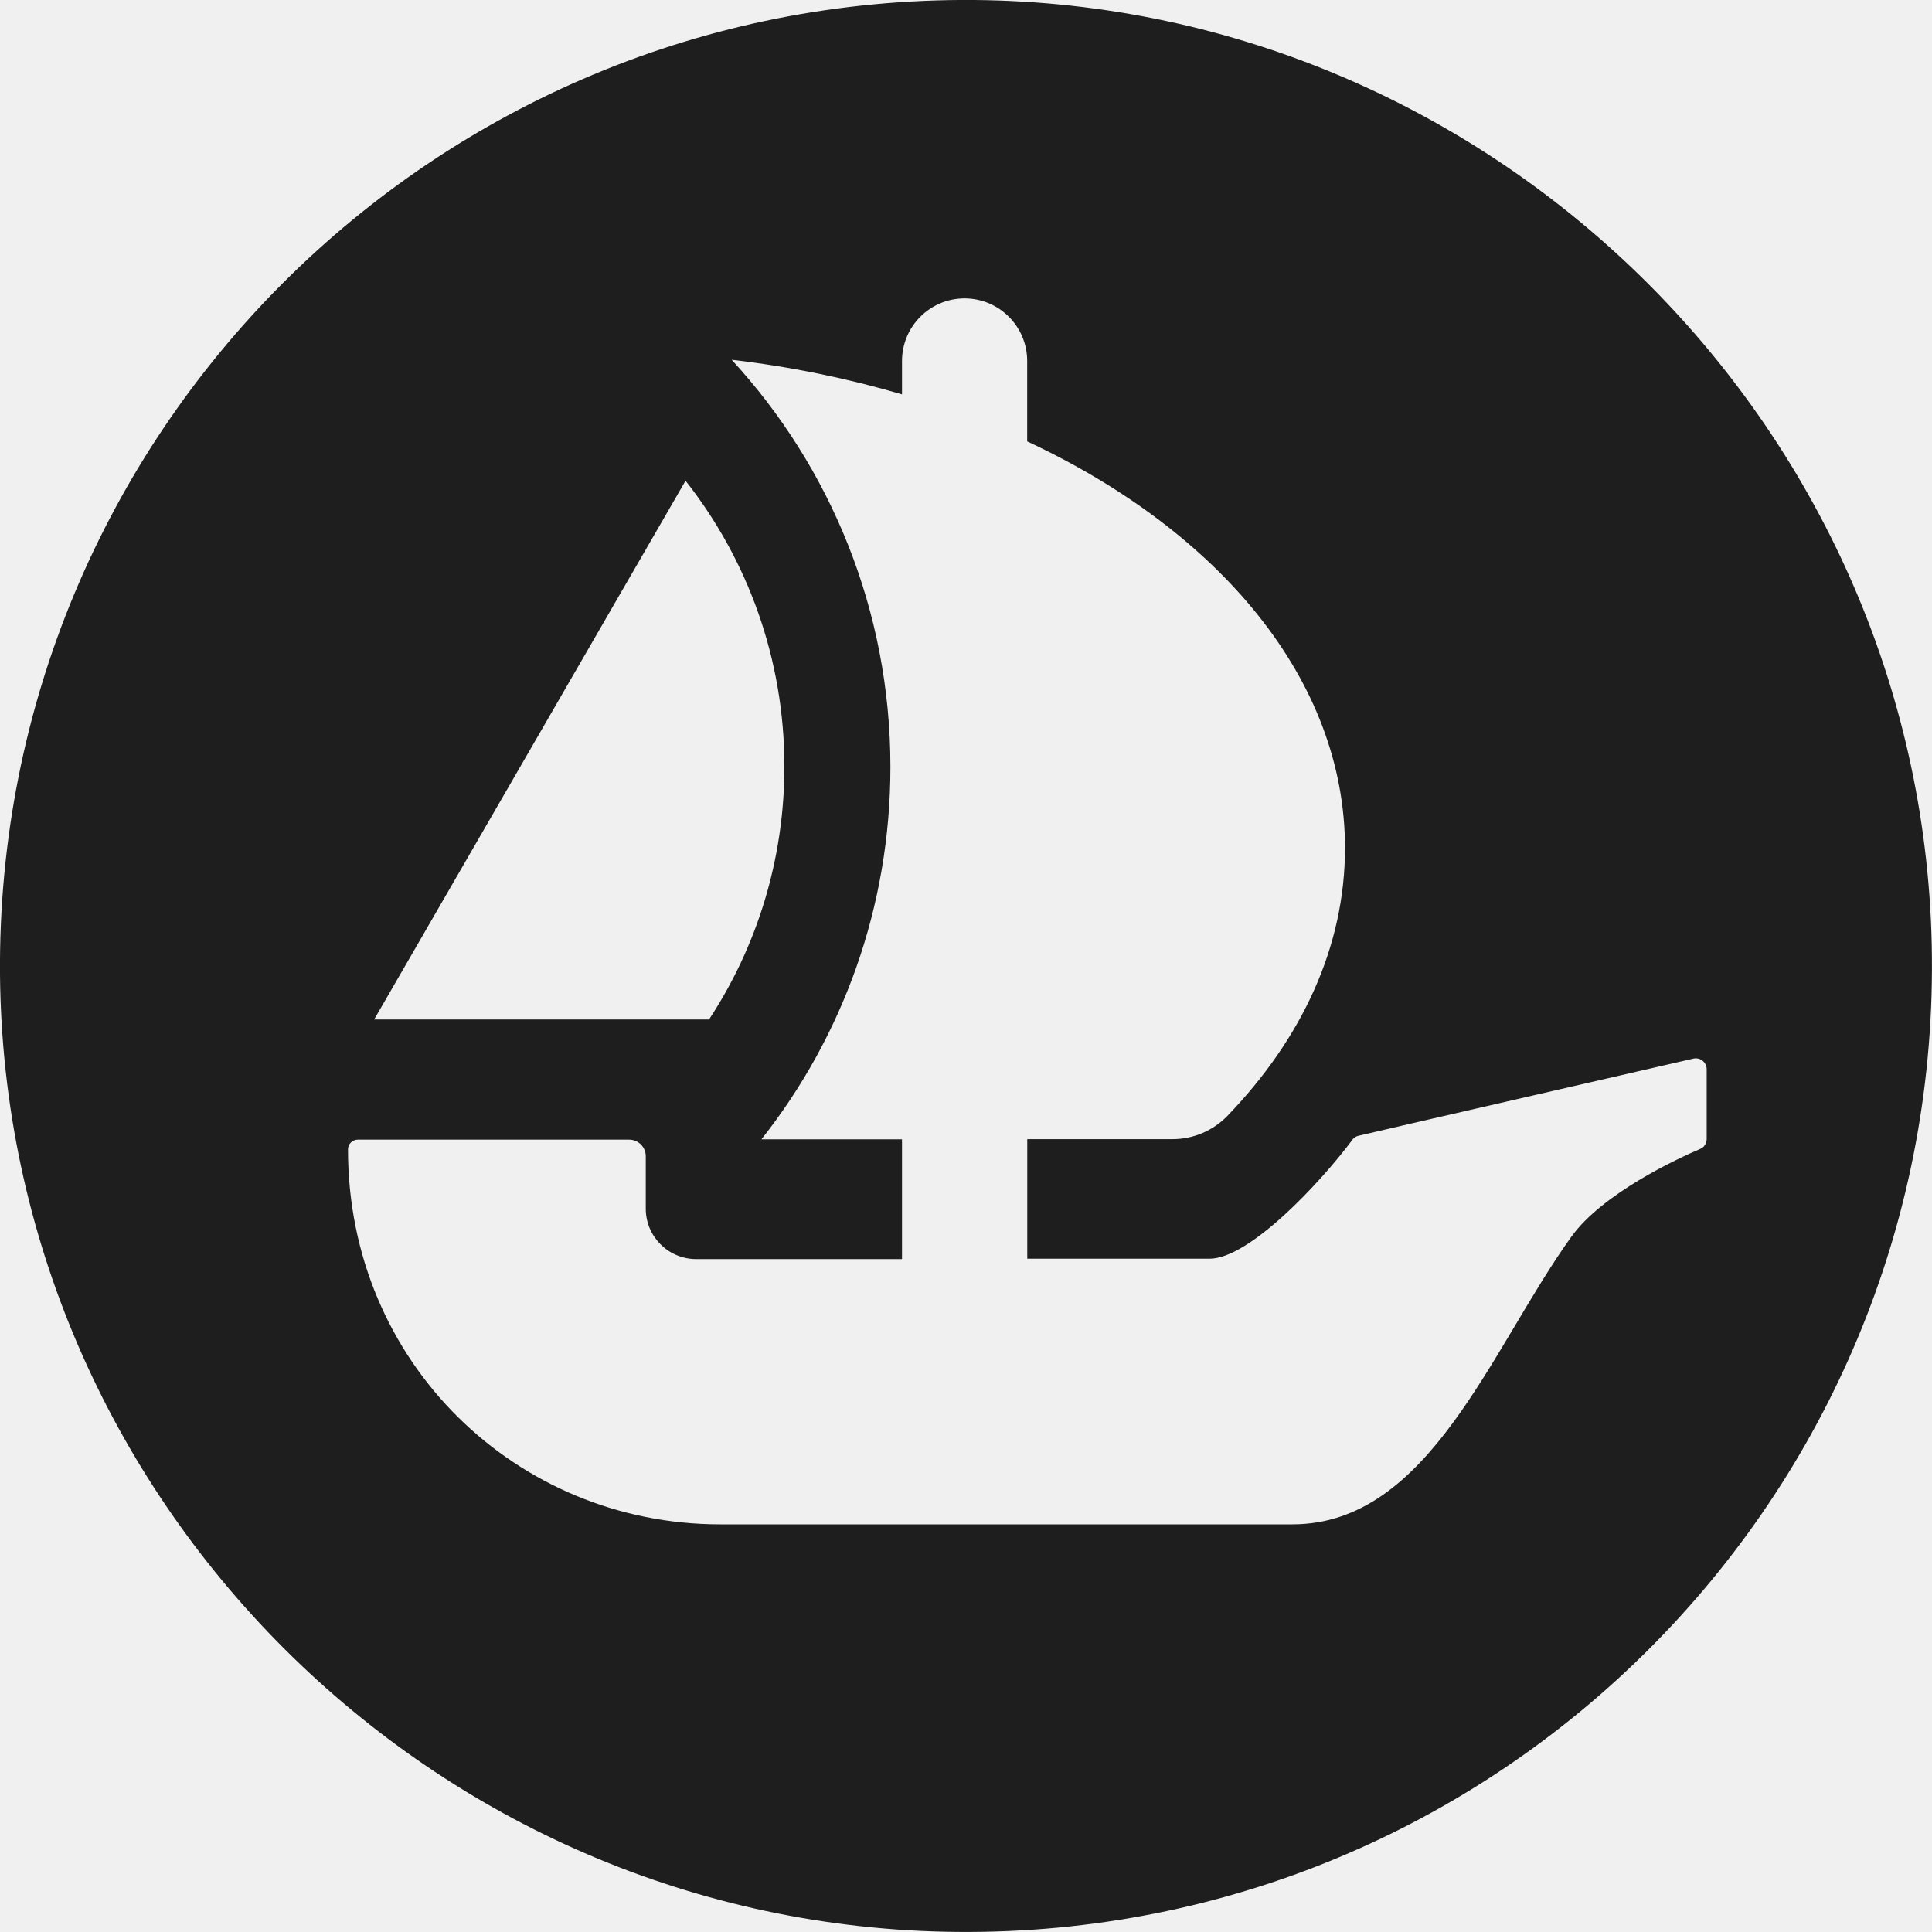
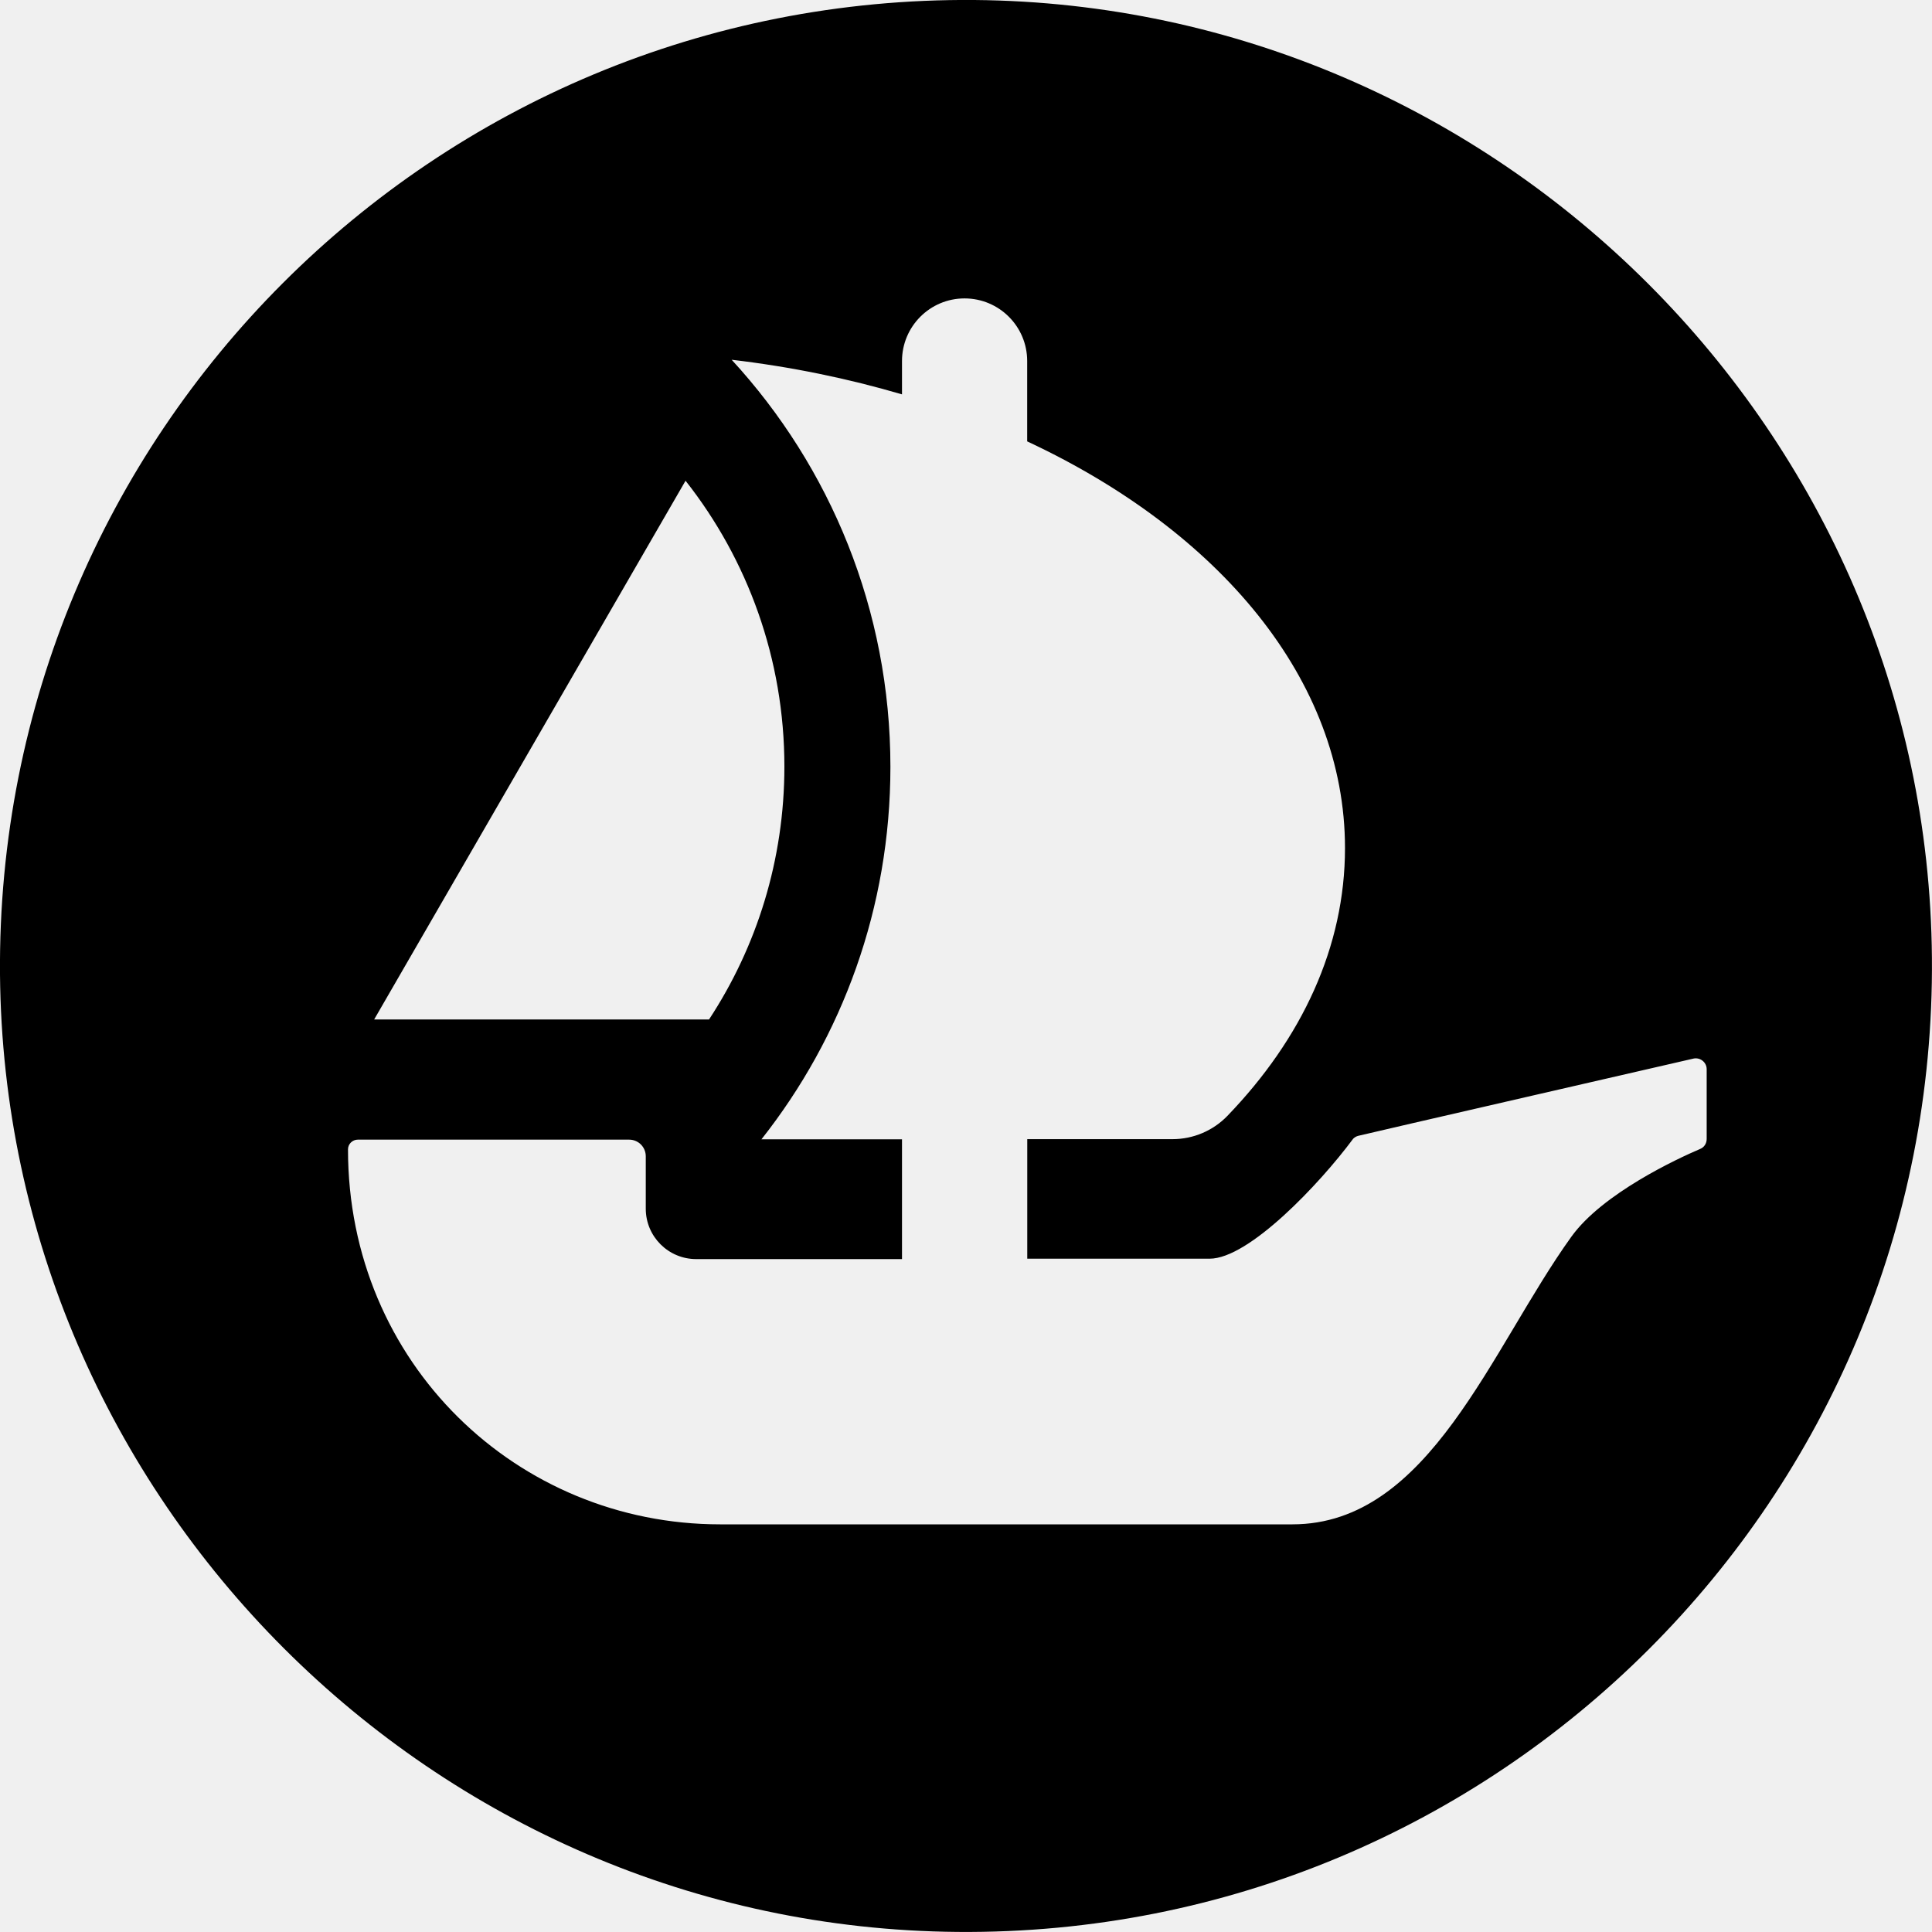
- <svg xmlns="http://www.w3.org/2000/svg" width="24" height="24" viewBox="0 0 24 24" fill="none">
+ <svg xmlns="http://www.w3.org/2000/svg" width="24" height="24" viewBox="0 0 24 24" fill="current">
  <mask id="mask0_51_845" style="mask-type:luminance" maskUnits="userSpaceOnUse" x="0" y="0" width="24" height="24">
    <path d="M24 0H0V24H24V0Z" fill="white" />
  </mask>
  <g mask="url(#mask0_51_845)">
    <mask id="mask1_51_845" style="mask-type:luminance" maskUnits="userSpaceOnUse" x="0" y="0" width="24" height="24">
      <path d="M24 0H0V24H24V0Z" fill="white" />
    </mask>
    <g mask="url(#mask1_51_845)">
-       <path d="M12.105 0C5.394 -0.055 -0.055 5.394 0 12.105C0.057 18.621 5.38 23.945 11.895 23.999C18.605 24.057 24.057 18.605 23.999 11.895C23.945 5.381 18.621 0.057 12.105 0ZM8.517 5.973C9.285 6.948 9.744 8.183 9.744 9.522C9.744 10.683 9.4 11.763 8.808 12.664H4.648L8.516 5.972L8.517 5.973ZM21.201 13.283V14.147C21.201 14.204 21.171 14.252 21.119 14.273C20.837 14.393 19.907 14.825 19.52 15.363C18.521 16.752 17.759 18.936 16.055 18.936H8.945C6.428 18.936 4.322 16.938 4.323 14.277C4.323 14.211 4.379 14.157 4.445 14.157H7.815C7.931 14.157 8.022 14.25 8.022 14.364V15.015C8.022 15.36 8.302 15.641 8.649 15.641H11.205V14.153H9.459C10.463 12.881 11.061 11.276 11.061 9.527C11.061 7.577 10.313 5.799 9.089 4.469C9.83 4.556 10.538 4.703 11.205 4.899V4.485C11.205 4.055 11.553 3.707 11.982 3.707C12.412 3.707 12.76 4.055 12.76 4.485V5.483C15.146 6.597 16.708 8.445 16.708 10.535C16.708 11.762 16.172 12.903 15.246 13.863C15.069 14.046 14.823 14.151 14.565 14.151H12.761V15.636H15.026C15.514 15.636 16.39 14.71 16.805 14.152C16.805 14.152 16.823 14.124 16.871 14.11C16.919 14.096 21.029 13.152 21.029 13.152C21.116 13.128 21.201 13.194 21.201 13.282V13.283Z" fill="#1E1E1E" />
+       <path d="M12.105 0C5.394 -0.055 -0.055 5.394 0 12.105C0.057 18.621 5.38 23.945 11.895 23.999C18.605 24.057 24.057 18.605 23.999 11.895C23.945 5.381 18.621 0.057 12.105 0ZM8.517 5.973C9.285 6.948 9.744 8.183 9.744 9.522C9.744 10.683 9.4 11.763 8.808 12.664H4.648L8.516 5.972L8.517 5.973ZM21.201 13.283V14.147C21.201 14.204 21.171 14.252 21.119 14.273C20.837 14.393 19.907 14.825 19.52 15.363C18.521 16.752 17.759 18.936 16.055 18.936H8.945C6.428 18.936 4.322 16.938 4.323 14.277C4.323 14.211 4.379 14.157 4.445 14.157H7.815C7.931 14.157 8.022 14.25 8.022 14.364V15.015C8.022 15.36 8.302 15.641 8.649 15.641H11.205V14.153H9.459C10.463 12.881 11.061 11.276 11.061 9.527C11.061 7.577 10.313 5.799 9.089 4.469C9.83 4.556 10.538 4.703 11.205 4.899V4.485C11.205 4.055 11.553 3.707 11.982 3.707C12.412 3.707 12.76 4.055 12.76 4.485V5.483C15.146 6.597 16.708 8.445 16.708 10.535C16.708 11.762 16.172 12.903 15.246 13.863C15.069 14.046 14.823 14.151 14.565 14.151H12.761V15.636H15.026C15.514 15.636 16.39 14.71 16.805 14.152C16.805 14.152 16.823 14.124 16.871 14.11C16.919 14.096 21.029 13.152 21.029 13.152C21.116 13.128 21.201 13.194 21.201 13.282V13.283Z" fill="current" />
    </g>
  </g>
</svg>
